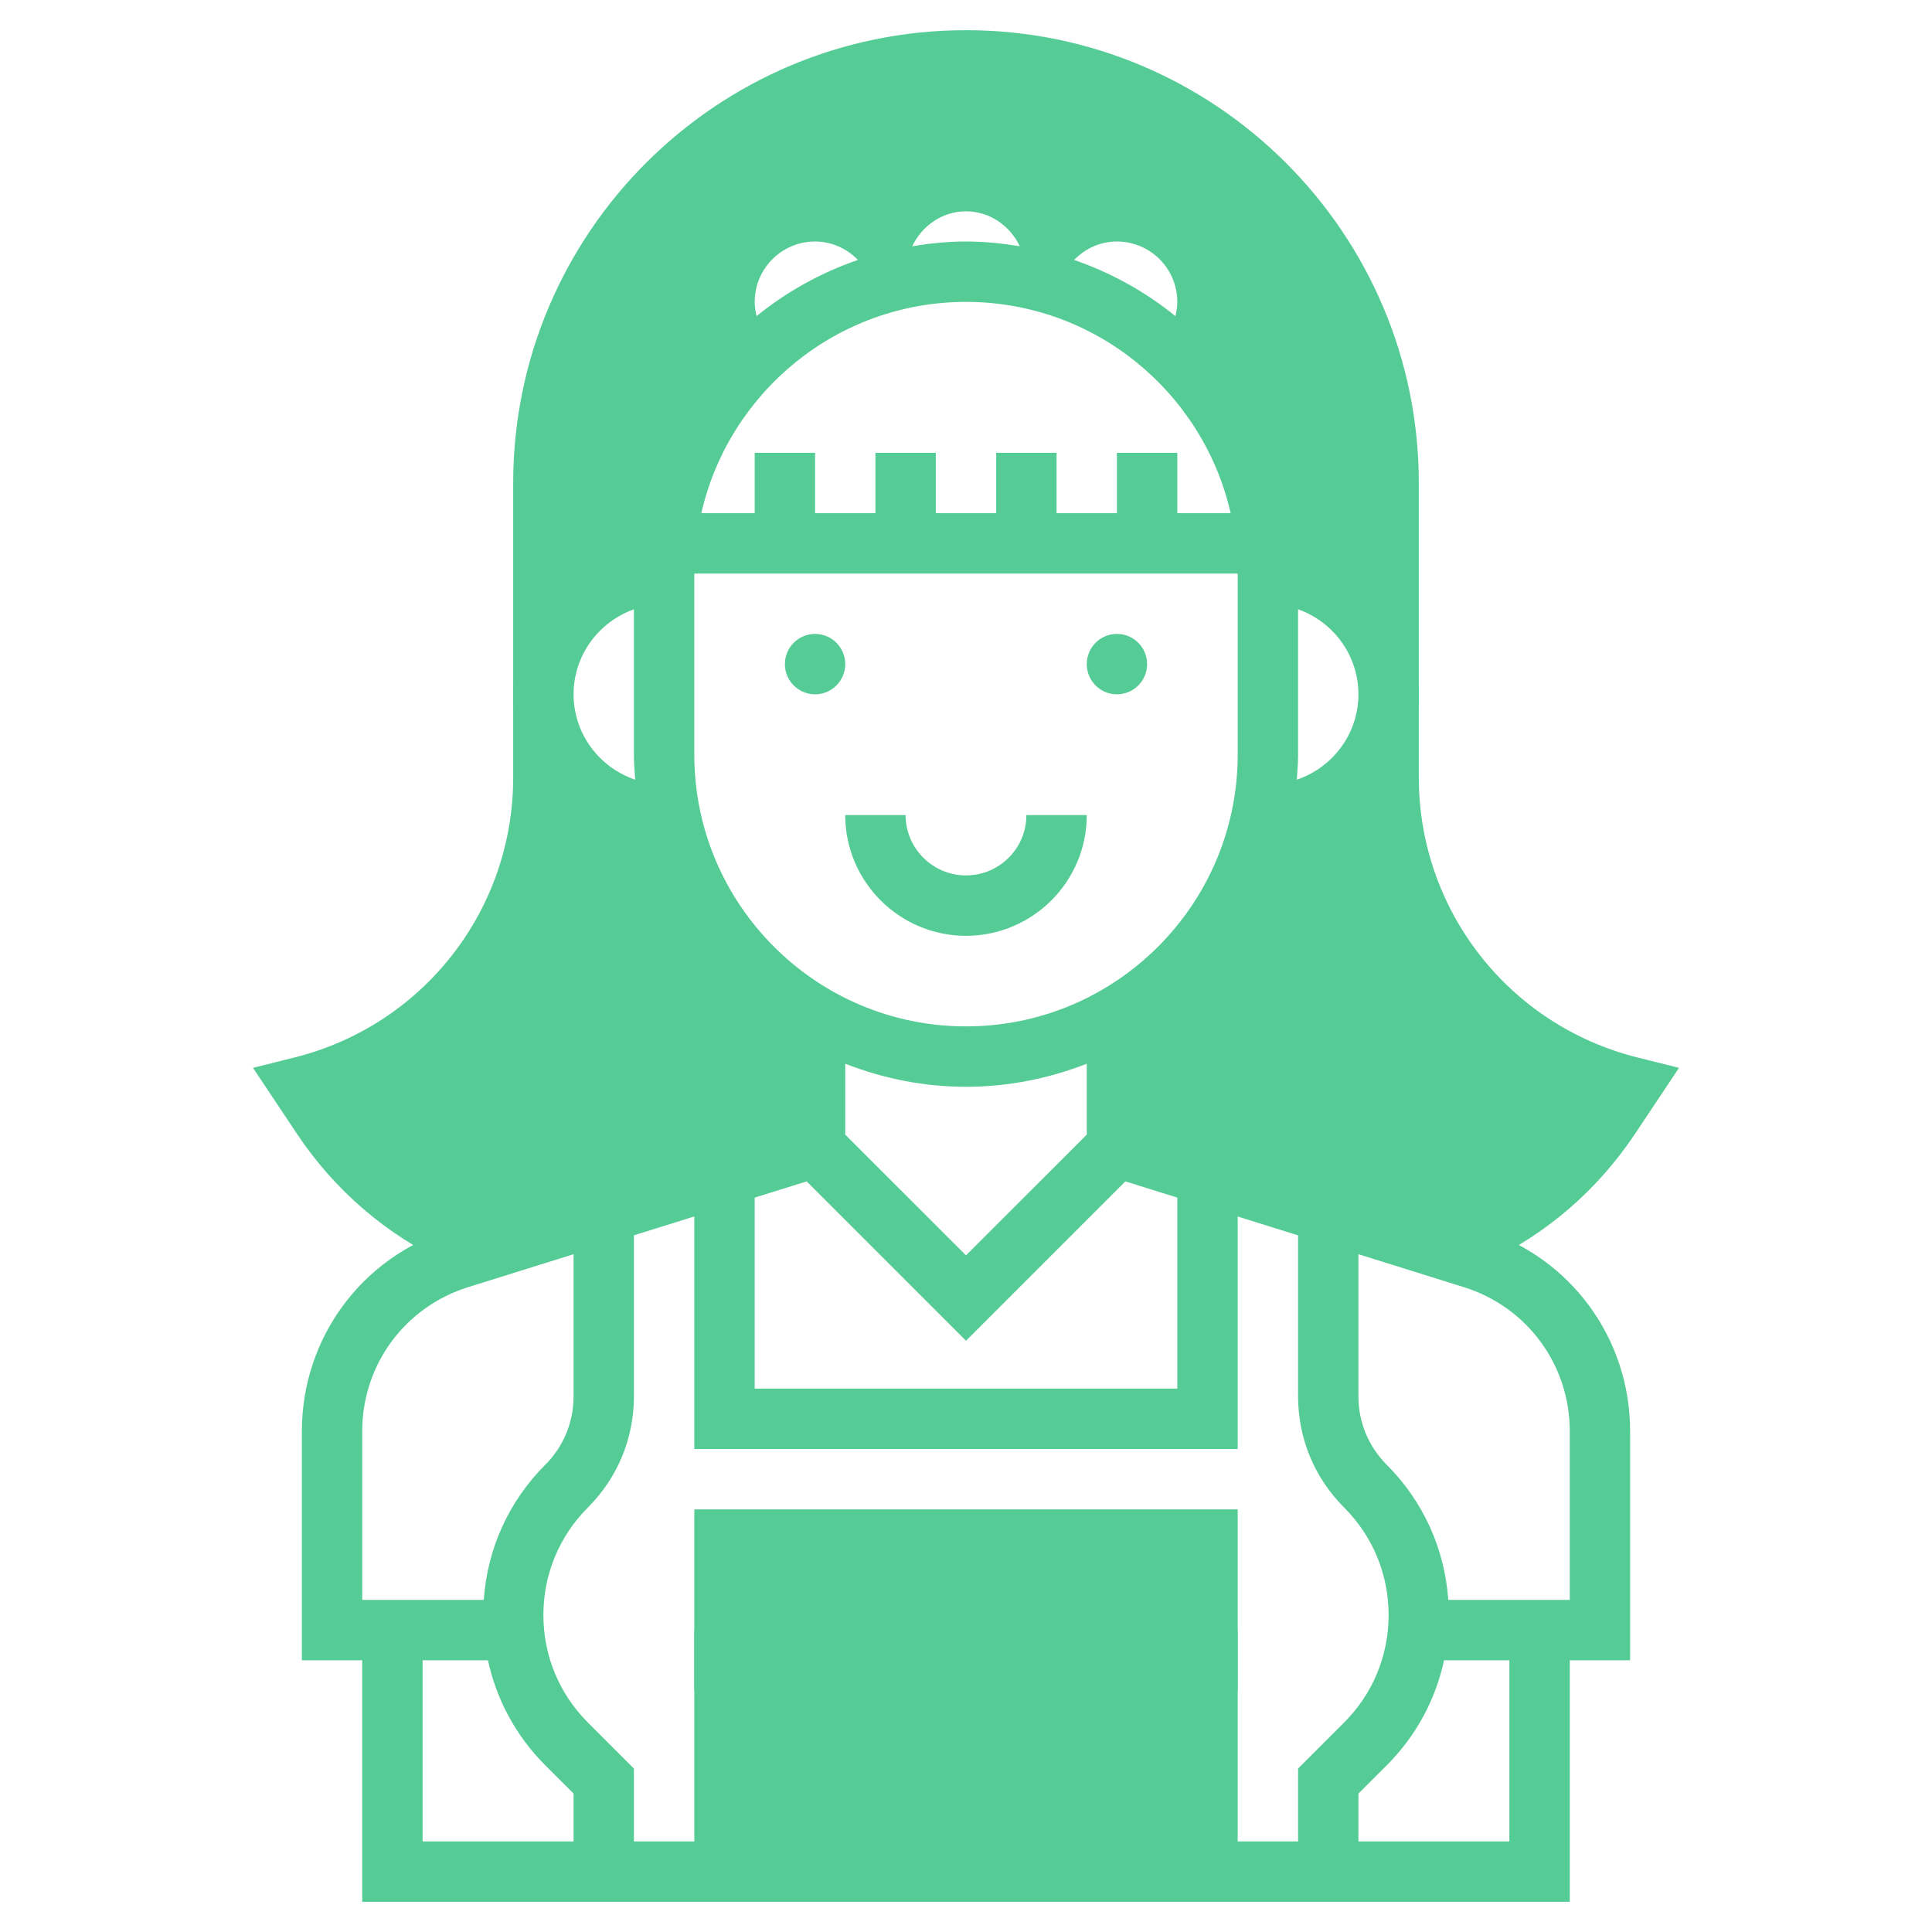
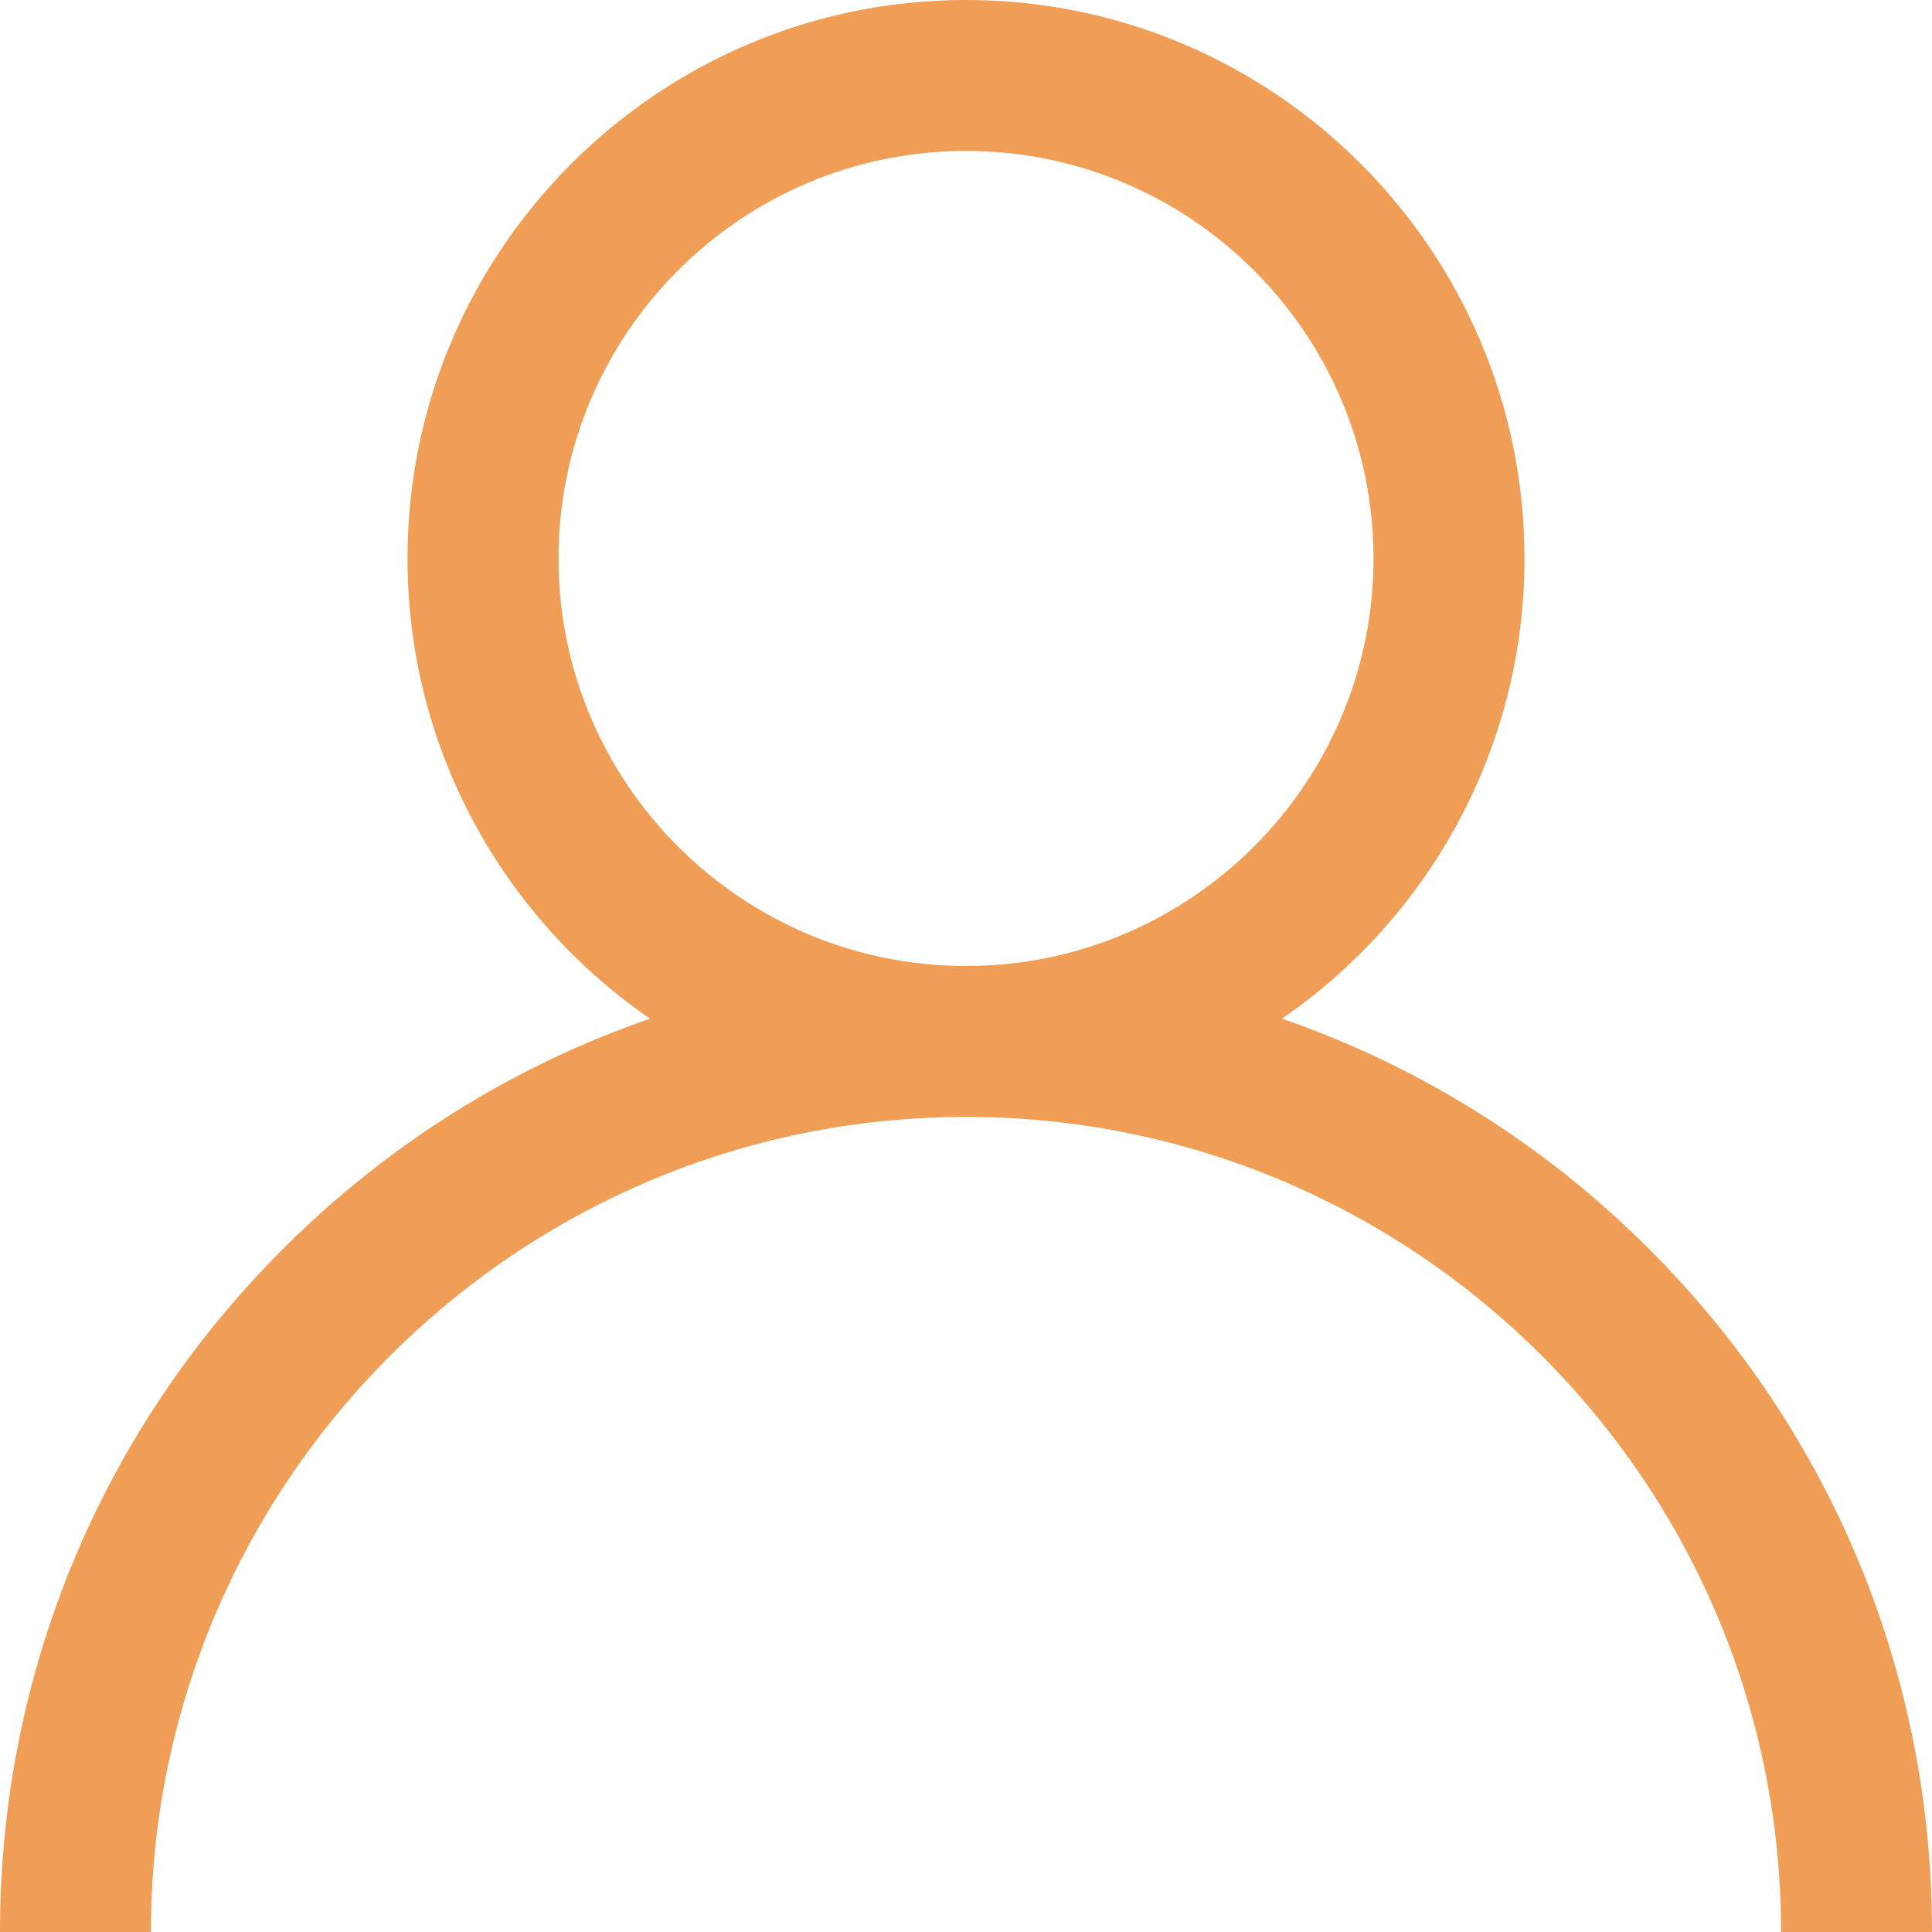
- <svg xmlns="http://www.w3.org/2000/svg" width="35" height="35" viewBox="0 0 35 35" fill="none">
-   <path d="M22.422 27.344H12.578V33.906H22.422V27.344Z" fill="#55CB95" />
-   <path d="M29.664 19.157C27.332 18.573 25.703 16.488 25.703 14.084V8.75C25.703 4.227 22.023 0.547 17.5 0.547C12.977 0.547 9.297 4.227 9.297 8.75V14.084C9.297 16.488 7.668 18.573 5.336 19.157L4.583 19.345L5.381 20.542C6.063 21.565 6.998 22.367 8.103 22.883C8.175 22.855 8.243 22.82 8.319 22.796L14.766 20.781V18.408C13.434 17.638 12.457 16.322 12.141 14.766H12.031C10.823 14.766 9.844 13.786 9.844 12.578C9.844 11.37 10.823 10.391 12.031 10.391C12.031 8.899 12.63 7.549 13.598 6.562H13.543C13.283 6.272 13.125 5.889 13.125 5.469C13.125 4.563 13.86 3.828 14.766 3.828C15.241 3.828 15.666 4.034 15.966 4.357C16.196 3.73 16.794 3.281 17.5 3.281C18.207 3.281 18.804 3.73 19.035 4.357C19.334 4.034 19.759 3.828 20.234 3.828C21.141 3.828 21.875 4.563 21.875 5.469C21.875 5.889 21.717 6.272 21.457 6.562H21.402C22.37 7.549 22.969 8.899 22.969 10.391C24.177 10.391 25.156 11.37 25.156 12.578C25.156 13.786 24.177 14.766 22.969 14.766H22.859C22.543 16.322 21.566 17.638 20.234 18.408V20.781L26.682 22.796C26.757 22.82 26.825 22.855 26.898 22.883C28.003 22.367 28.937 21.565 29.619 20.542L30.417 19.345L29.664 19.157Z" fill="#55CB95" />
-   <path d="M29.531 25.928C29.531 24.244 28.452 22.776 26.845 22.274L20.781 20.379V18.707C21.99 17.917 22.894 16.704 23.291 15.28C24.645 15.118 25.703 13.975 25.703 12.578C25.703 11.249 24.749 10.141 23.491 9.896C23.387 8.632 22.895 7.476 22.129 6.554C22.317 6.225 22.422 5.853 22.422 5.469C22.422 4.262 21.441 3.281 20.234 3.281C19.87 3.281 19.512 3.375 19.195 3.548C18.787 3.044 18.167 2.734 17.5 2.734C16.833 2.734 16.213 3.044 15.805 3.548C15.488 3.375 15.13 3.281 14.766 3.281C13.559 3.281 12.578 4.262 12.578 5.469C12.578 5.853 12.683 6.225 12.871 6.554C12.105 7.477 11.613 8.632 11.509 9.896C10.251 10.141 9.297 11.249 9.297 12.578C9.297 13.975 10.354 15.118 11.709 15.28C12.105 16.704 13.01 17.917 14.219 18.707V20.379L8.155 22.274C6.548 22.776 5.469 24.245 5.469 25.928V30.078H6.562V34.453H28.438V30.078H29.531V25.928ZM24.35 27.31C24.87 27.831 25.156 28.522 25.156 29.258C25.156 29.993 24.87 30.685 24.35 31.205L23.516 32.039V33.359H11.484V32.039L10.65 31.205C10.13 30.685 9.844 29.993 9.844 29.258C9.844 28.522 10.13 27.831 10.65 27.31C11.188 26.773 11.484 26.058 11.484 25.297V22.379L12.578 22.037V26.25H22.422V22.038L23.516 22.38V25.297C23.516 26.058 23.812 26.773 24.35 27.31ZM20.234 8.203V9.297H19.141V8.203H18.047V9.297H16.953V8.203H15.859V9.297H14.766V8.203H13.672V9.297H12.705C13.204 7.108 15.163 5.469 17.5 5.469C19.837 5.469 21.796 7.108 22.295 9.297H21.328V8.203H20.234ZM24.609 12.578C24.609 13.298 24.14 13.905 23.493 14.125C23.504 13.975 23.516 13.825 23.516 13.672V11.038C24.151 11.264 24.609 11.866 24.609 12.578ZM21.328 5.469C21.328 5.557 21.314 5.643 21.293 5.727C20.752 5.286 20.131 4.942 19.458 4.709C19.667 4.495 19.941 4.375 20.234 4.375C20.838 4.375 21.328 4.866 21.328 5.469ZM17.5 3.828C17.92 3.828 18.295 4.082 18.474 4.461C18.156 4.409 17.832 4.375 17.5 4.375C17.168 4.375 16.844 4.409 16.526 4.461C16.705 4.082 17.08 3.828 17.5 3.828ZM14.766 4.375C15.059 4.375 15.333 4.495 15.542 4.709C14.868 4.941 14.248 5.286 13.706 5.727C13.686 5.643 13.672 5.557 13.672 5.469C13.672 4.866 14.162 4.375 14.766 4.375ZM10.391 12.578C10.391 11.866 10.85 11.264 11.484 11.038V13.672C11.484 13.825 11.496 13.975 11.507 14.125C10.86 13.905 10.391 13.298 10.391 12.578ZM12.578 13.672V10.391H22.422V13.672C22.422 16.386 20.214 18.594 17.5 18.594C14.786 18.594 12.578 16.386 12.578 13.672ZM17.5 19.688C18.272 19.688 19.008 19.536 19.688 19.27V20.555L17.5 22.742L15.312 20.555V19.27C15.992 19.536 16.728 19.688 17.5 19.688ZM14.613 21.402L17.5 24.289L20.387 21.402L21.328 21.696V25.156H13.672V21.696L14.613 21.402ZM6.562 25.928C6.562 24.725 7.334 23.676 8.481 23.318L10.391 22.721V25.297C10.391 25.765 10.208 26.206 9.877 26.537C9.215 27.199 8.828 28.06 8.764 28.984H6.562V25.928ZM7.656 30.078H8.84C8.994 30.792 9.348 31.449 9.877 31.979L10.391 32.492V33.359H7.656V30.078ZM27.344 33.359H24.609V32.492L25.123 31.979C25.652 31.45 26.006 30.793 26.16 30.078H27.344V33.359ZM28.438 28.984H26.237C26.172 28.06 25.785 27.199 25.123 26.537C24.792 26.206 24.609 25.765 24.609 25.297V22.721L26.519 23.318C27.666 23.676 28.438 24.725 28.438 25.928V28.984Z" fill="#55CB95" />
-   <path d="M20.234 12.578C20.536 12.578 20.781 12.333 20.781 12.031C20.781 11.729 20.536 11.484 20.234 11.484C19.932 11.484 19.688 11.729 19.688 12.031C19.688 12.333 19.932 12.578 20.234 12.578Z" fill="#55CB95" />
-   <path d="M14.766 12.578C15.068 12.578 15.312 12.333 15.312 12.031C15.312 11.729 15.068 11.484 14.766 11.484C14.464 11.484 14.219 11.729 14.219 12.031C14.219 12.333 14.464 12.578 14.766 12.578Z" fill="#55CB95" />
-   <path d="M19.688 14.766H18.594C18.594 15.369 18.103 15.859 17.5 15.859C16.897 15.859 16.406 15.369 16.406 14.766H15.312C15.312 15.972 16.294 16.953 17.5 16.953C18.706 16.953 19.688 15.972 19.688 14.766Z" fill="#55CB95" />
-   <path d="M19.141 29.531H12.578V30.625H19.141V29.531Z" fill="#55CB95" />
-   <path d="M22.422 29.531H20.234V30.625H22.422V29.531Z" fill="#55CB95" />
+ <svg xmlns="http://www.w3.org/2000/svg" width="26" height="26" viewBox="0 0 26 26" fill="none">
+   <path d="M22.192 16.808C20.776 15.392 19.091 14.344 17.252 13.709C19.222 12.353 20.516 10.082 20.516 7.516C20.516 3.372 17.144 0 13 0C8.856 0 5.484 3.372 5.484 7.516C5.484 10.082 6.778 12.353 8.748 13.709C6.909 14.344 5.224 15.392 3.808 16.808C1.352 19.263 0 22.528 0 26H2.031C2.031 19.952 6.952 15.031 13 15.031C19.048 15.031 23.969 19.952 23.969 26H26C26 22.528 24.648 19.263 22.192 16.808ZM13 13C9.976 13 7.516 10.54 7.516 7.516C7.516 4.492 9.976 2.031 13 2.031C16.024 2.031 18.484 4.492 18.484 7.516C18.484 10.54 16.024 13 13 13Z" fill="#F09E56" />
</svg>
